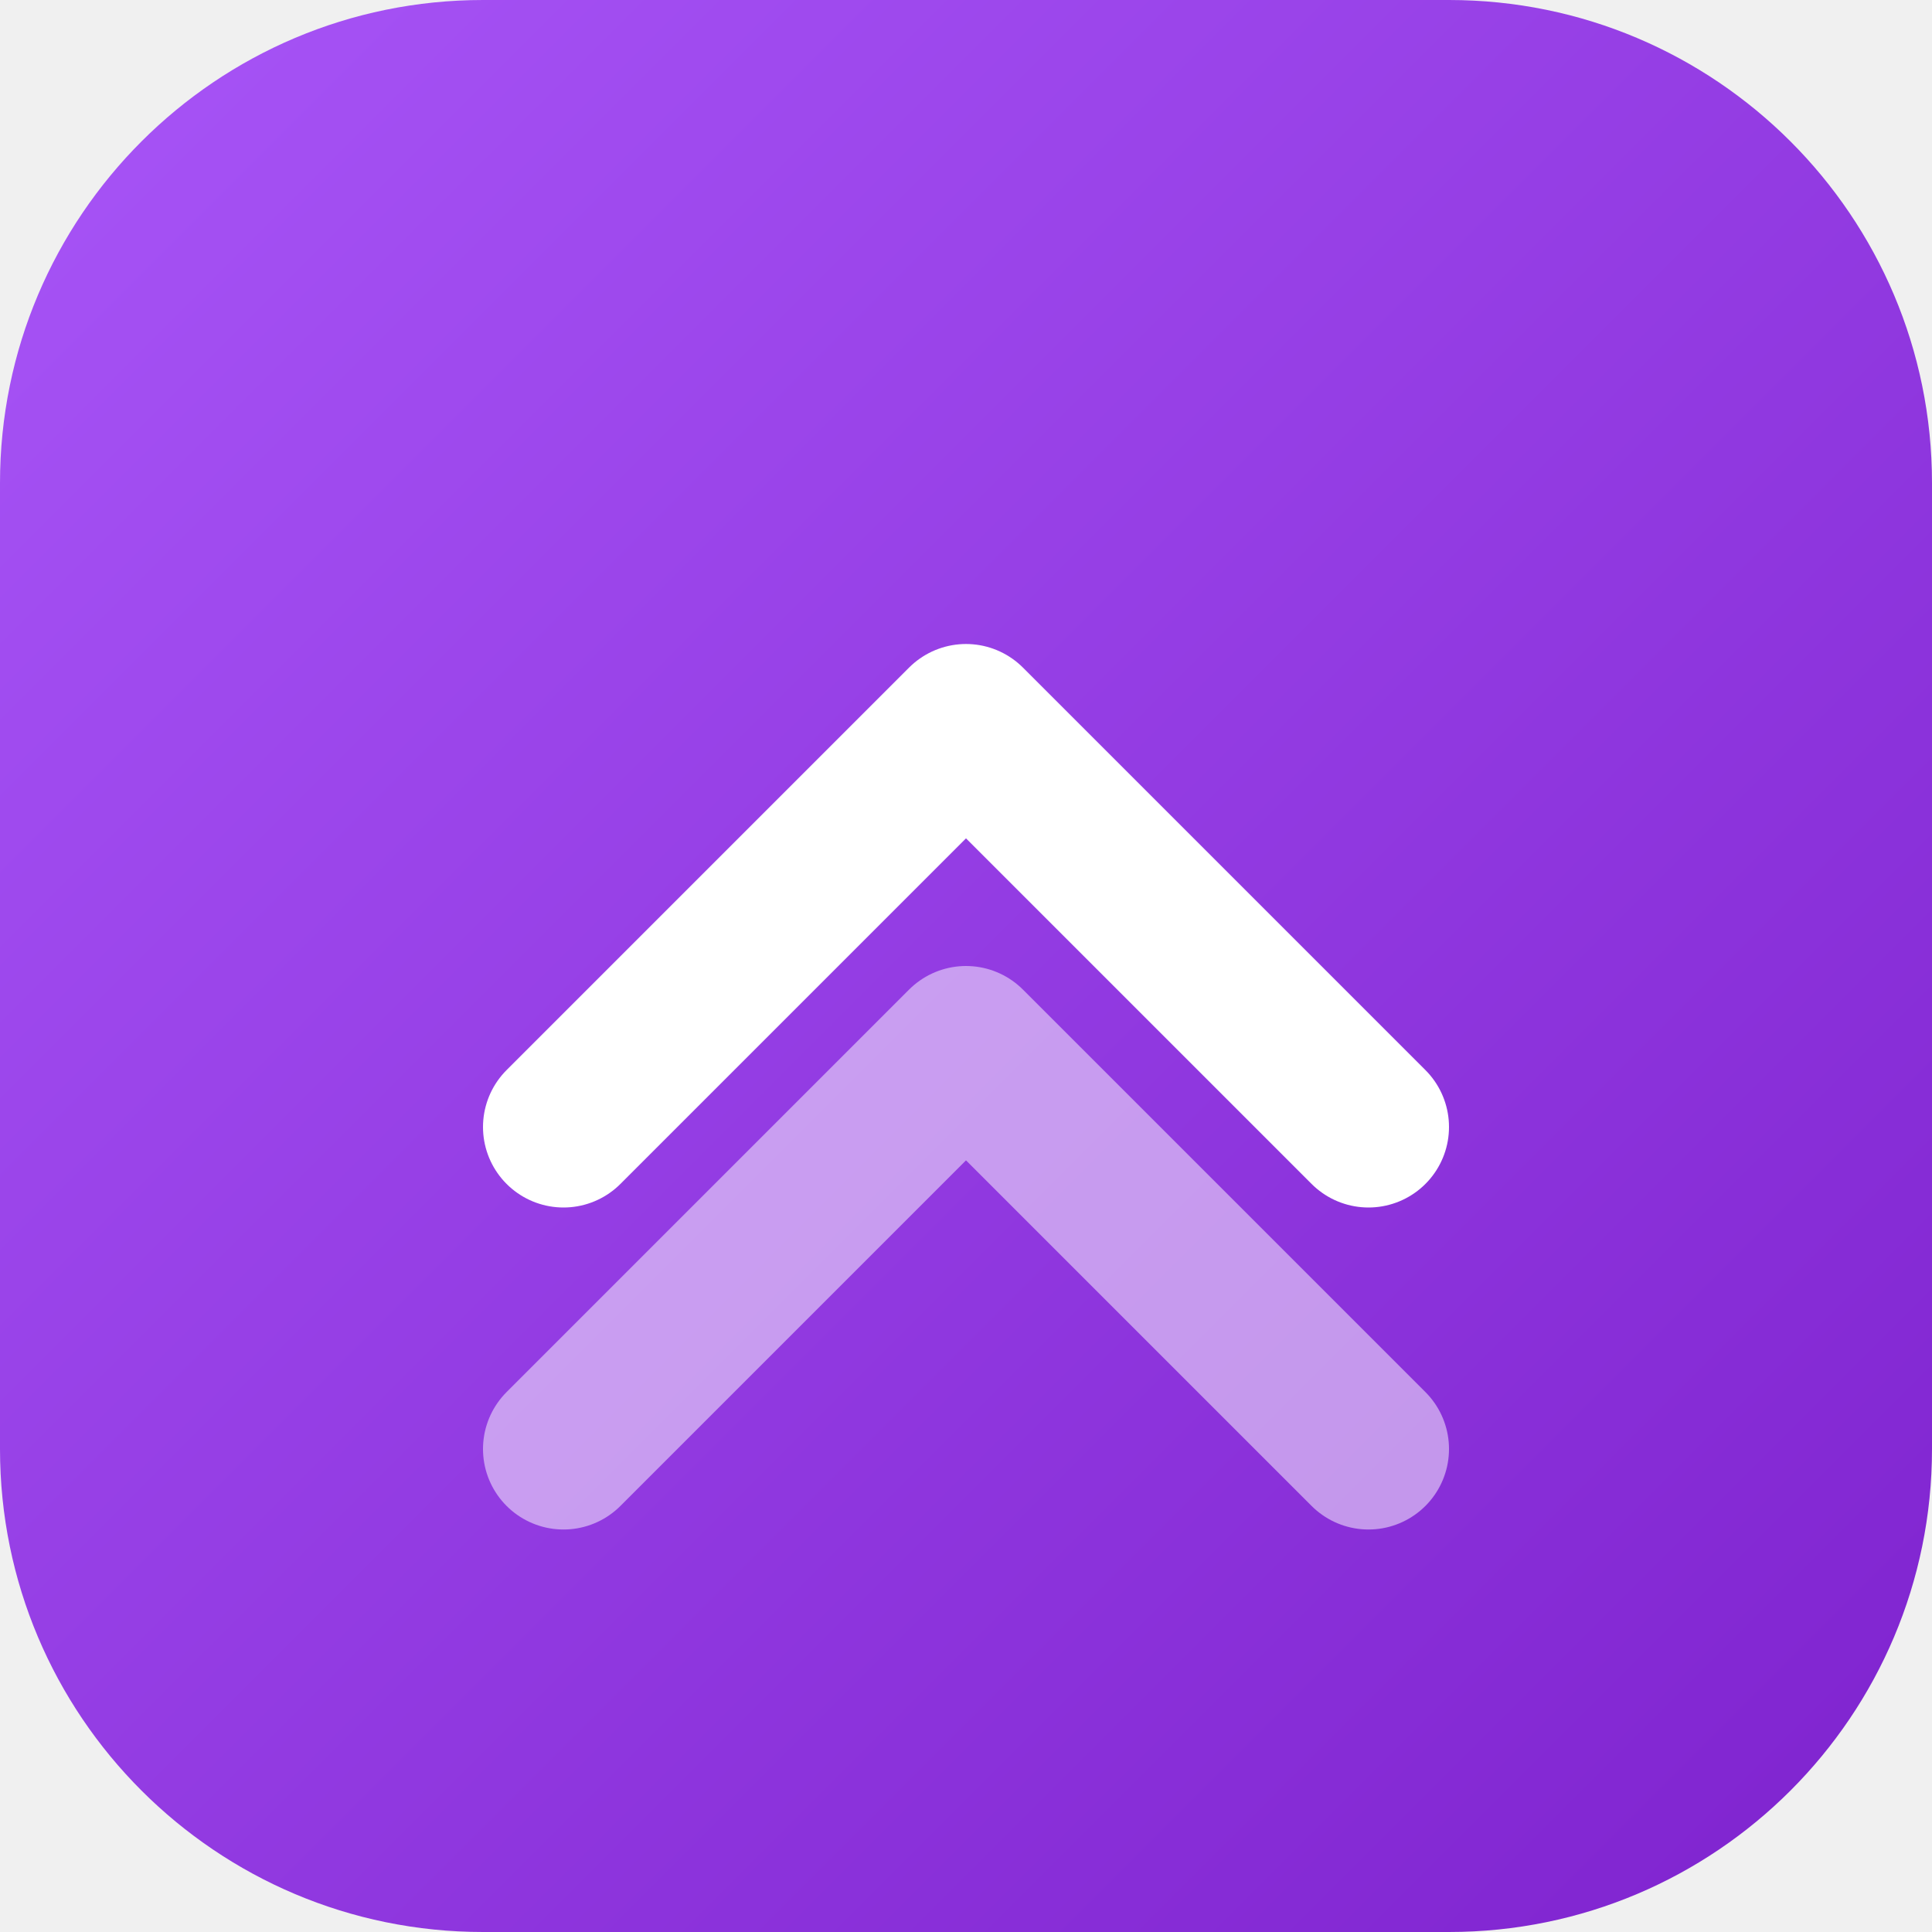
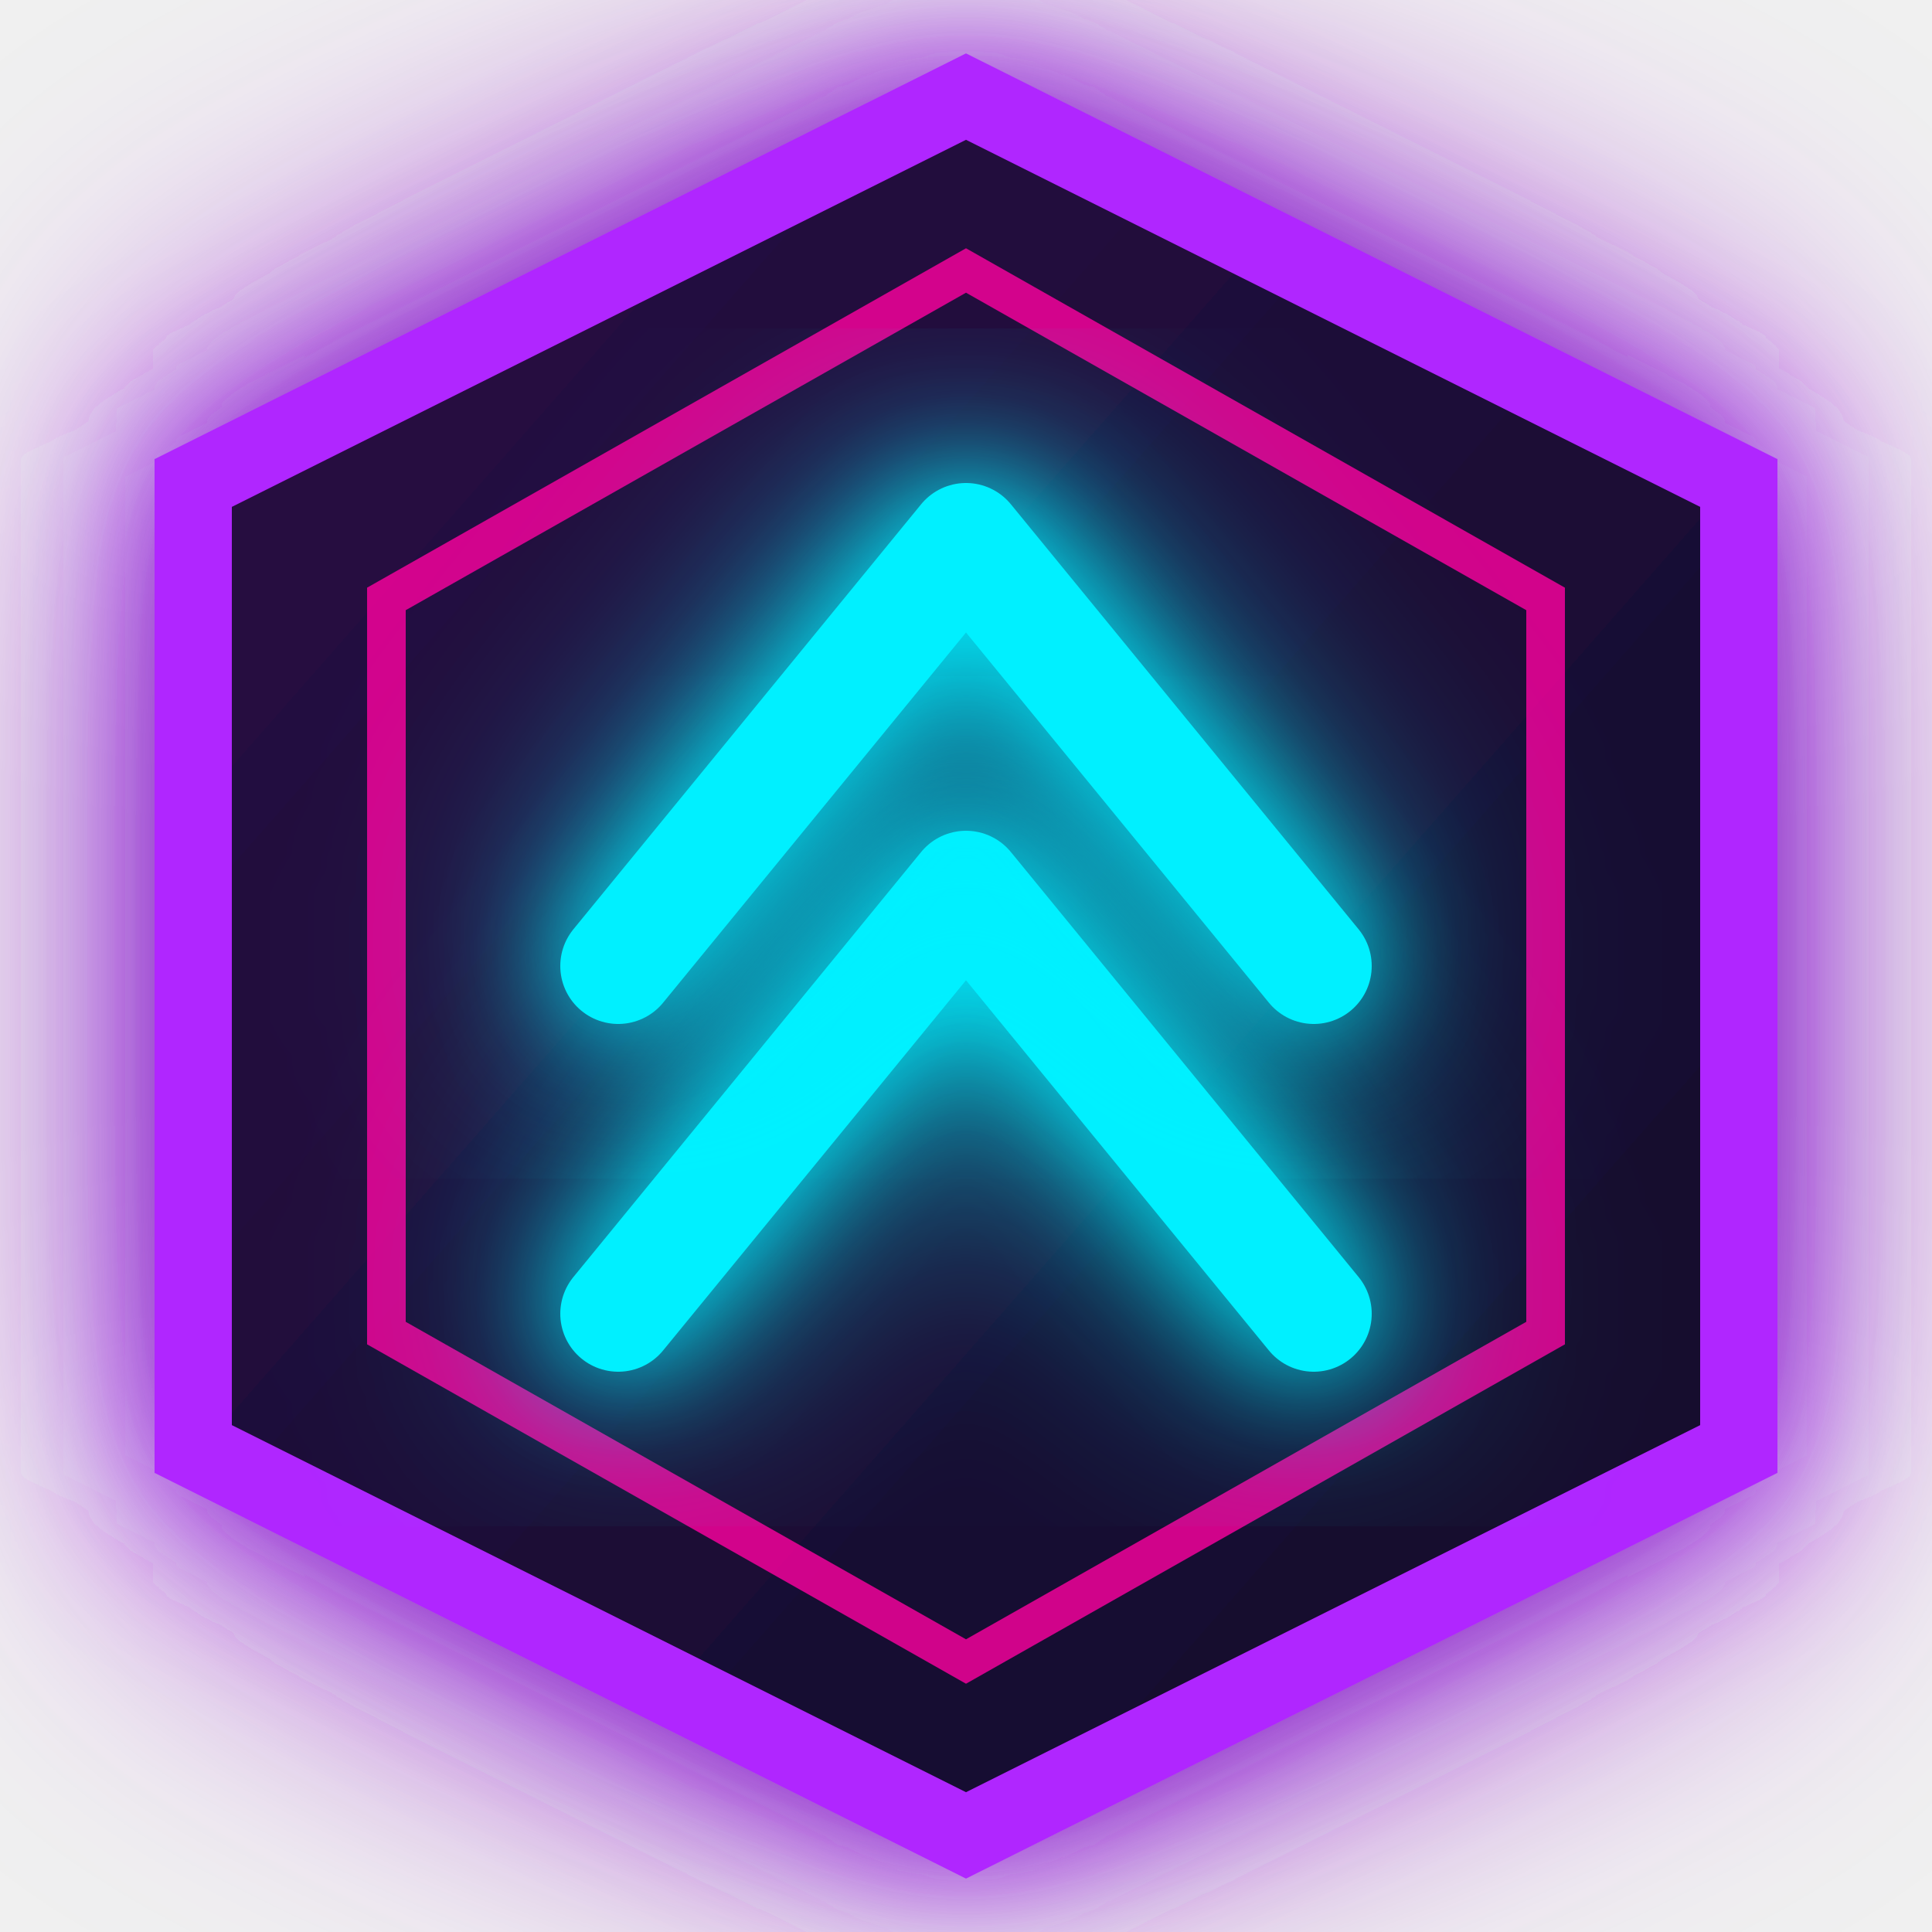
- <svg xmlns="http://www.w3.org/2000/svg" viewBox="0 0 48 48" fill="none">
-   <rect width="48" height="48" rx="12" fill="url(#purpleGrad)" />
-   <path d="M14 28L24 18L34 28" stroke="white" stroke-width="4" stroke-linecap="round" stroke-linejoin="round" />
-   <path d="M14 36L24 26L34 36" stroke="white" stroke-width="4" stroke-linecap="round" stroke-linejoin="round" stroke-opacity="0.5" />
+ <svg xmlns="http://www.w3.org/2000/svg" viewBox="0 0 100 100" fill="none">
  <defs>
-     <linearGradient id="purpleGrad" x1="0" y1="0" x2="48" y2="48" gradientUnits="userSpaceOnUse">
-       <stop stop-color="#a855f7" />
-       <stop offset="1" stop-color="#7e22ce" />
+     <filter id="neonGlowPurple" x="-50%" y="-50%" width="200%" height="200%">
+       <feGaussianBlur stdDeviation="4" result="blur1" />
+       <feGaussianBlur stdDeviation="8" result="blur2" />
+       <feMerge>
+         <feMergeNode in="blur2" />
+         <feMergeNode in="blur1" />
+         <feMergeNode in="SourceGraphic" />
+       </feMerge>
+     </filter>
+     <filter id="neonGlowCyan" x="-50%" y="-50%" width="200%" height="200%">
+       <feGaussianBlur stdDeviation="3" result="blur1" />
+       <feGaussianBlur stdDeviation="6" result="blur2" />
+       <feMerge>
+         <feMergeNode in="blur2" />
+         <feMergeNode in="blur1" />
+         <feMergeNode in="SourceGraphic" />
+       </feMerge>
+     </filter>
+     <linearGradient id="hexGrad" x1="0%" y1="0%" x2="100%" y2="100%">
+       <stop offset="0%" stop-color="#2a0845" />
+       <stop offset="100%" stop-color="#0f0c29" />
    </linearGradient>
  </defs>
+   <polygon points="50,5 90,25 90,75 50,95 10,75 10,25" fill="url(#hexGrad)" stroke="#b026ff" stroke-width="4" filter="url(#neonGlowPurple)" />
+   <polygon points="50,14 80,31 80,69 50,86 20,69 20,31" fill="none" stroke="#ff00a0" stroke-width="2" opacity="0.8" />
+   <path d="M 32 68 L 50 46 L 68 68" fill="none" stroke="#00f0ff" stroke-width="6" stroke-linecap="round" stroke-linejoin="round" filter="url(#neonGlowCyan)" />
+   <path d="M 32 50 L 50 28 L 68 50" fill="none" stroke="#00f0ff" stroke-width="6" stroke-linecap="round" stroke-linejoin="round" filter="url(#neonGlowCyan)" />
</svg>
